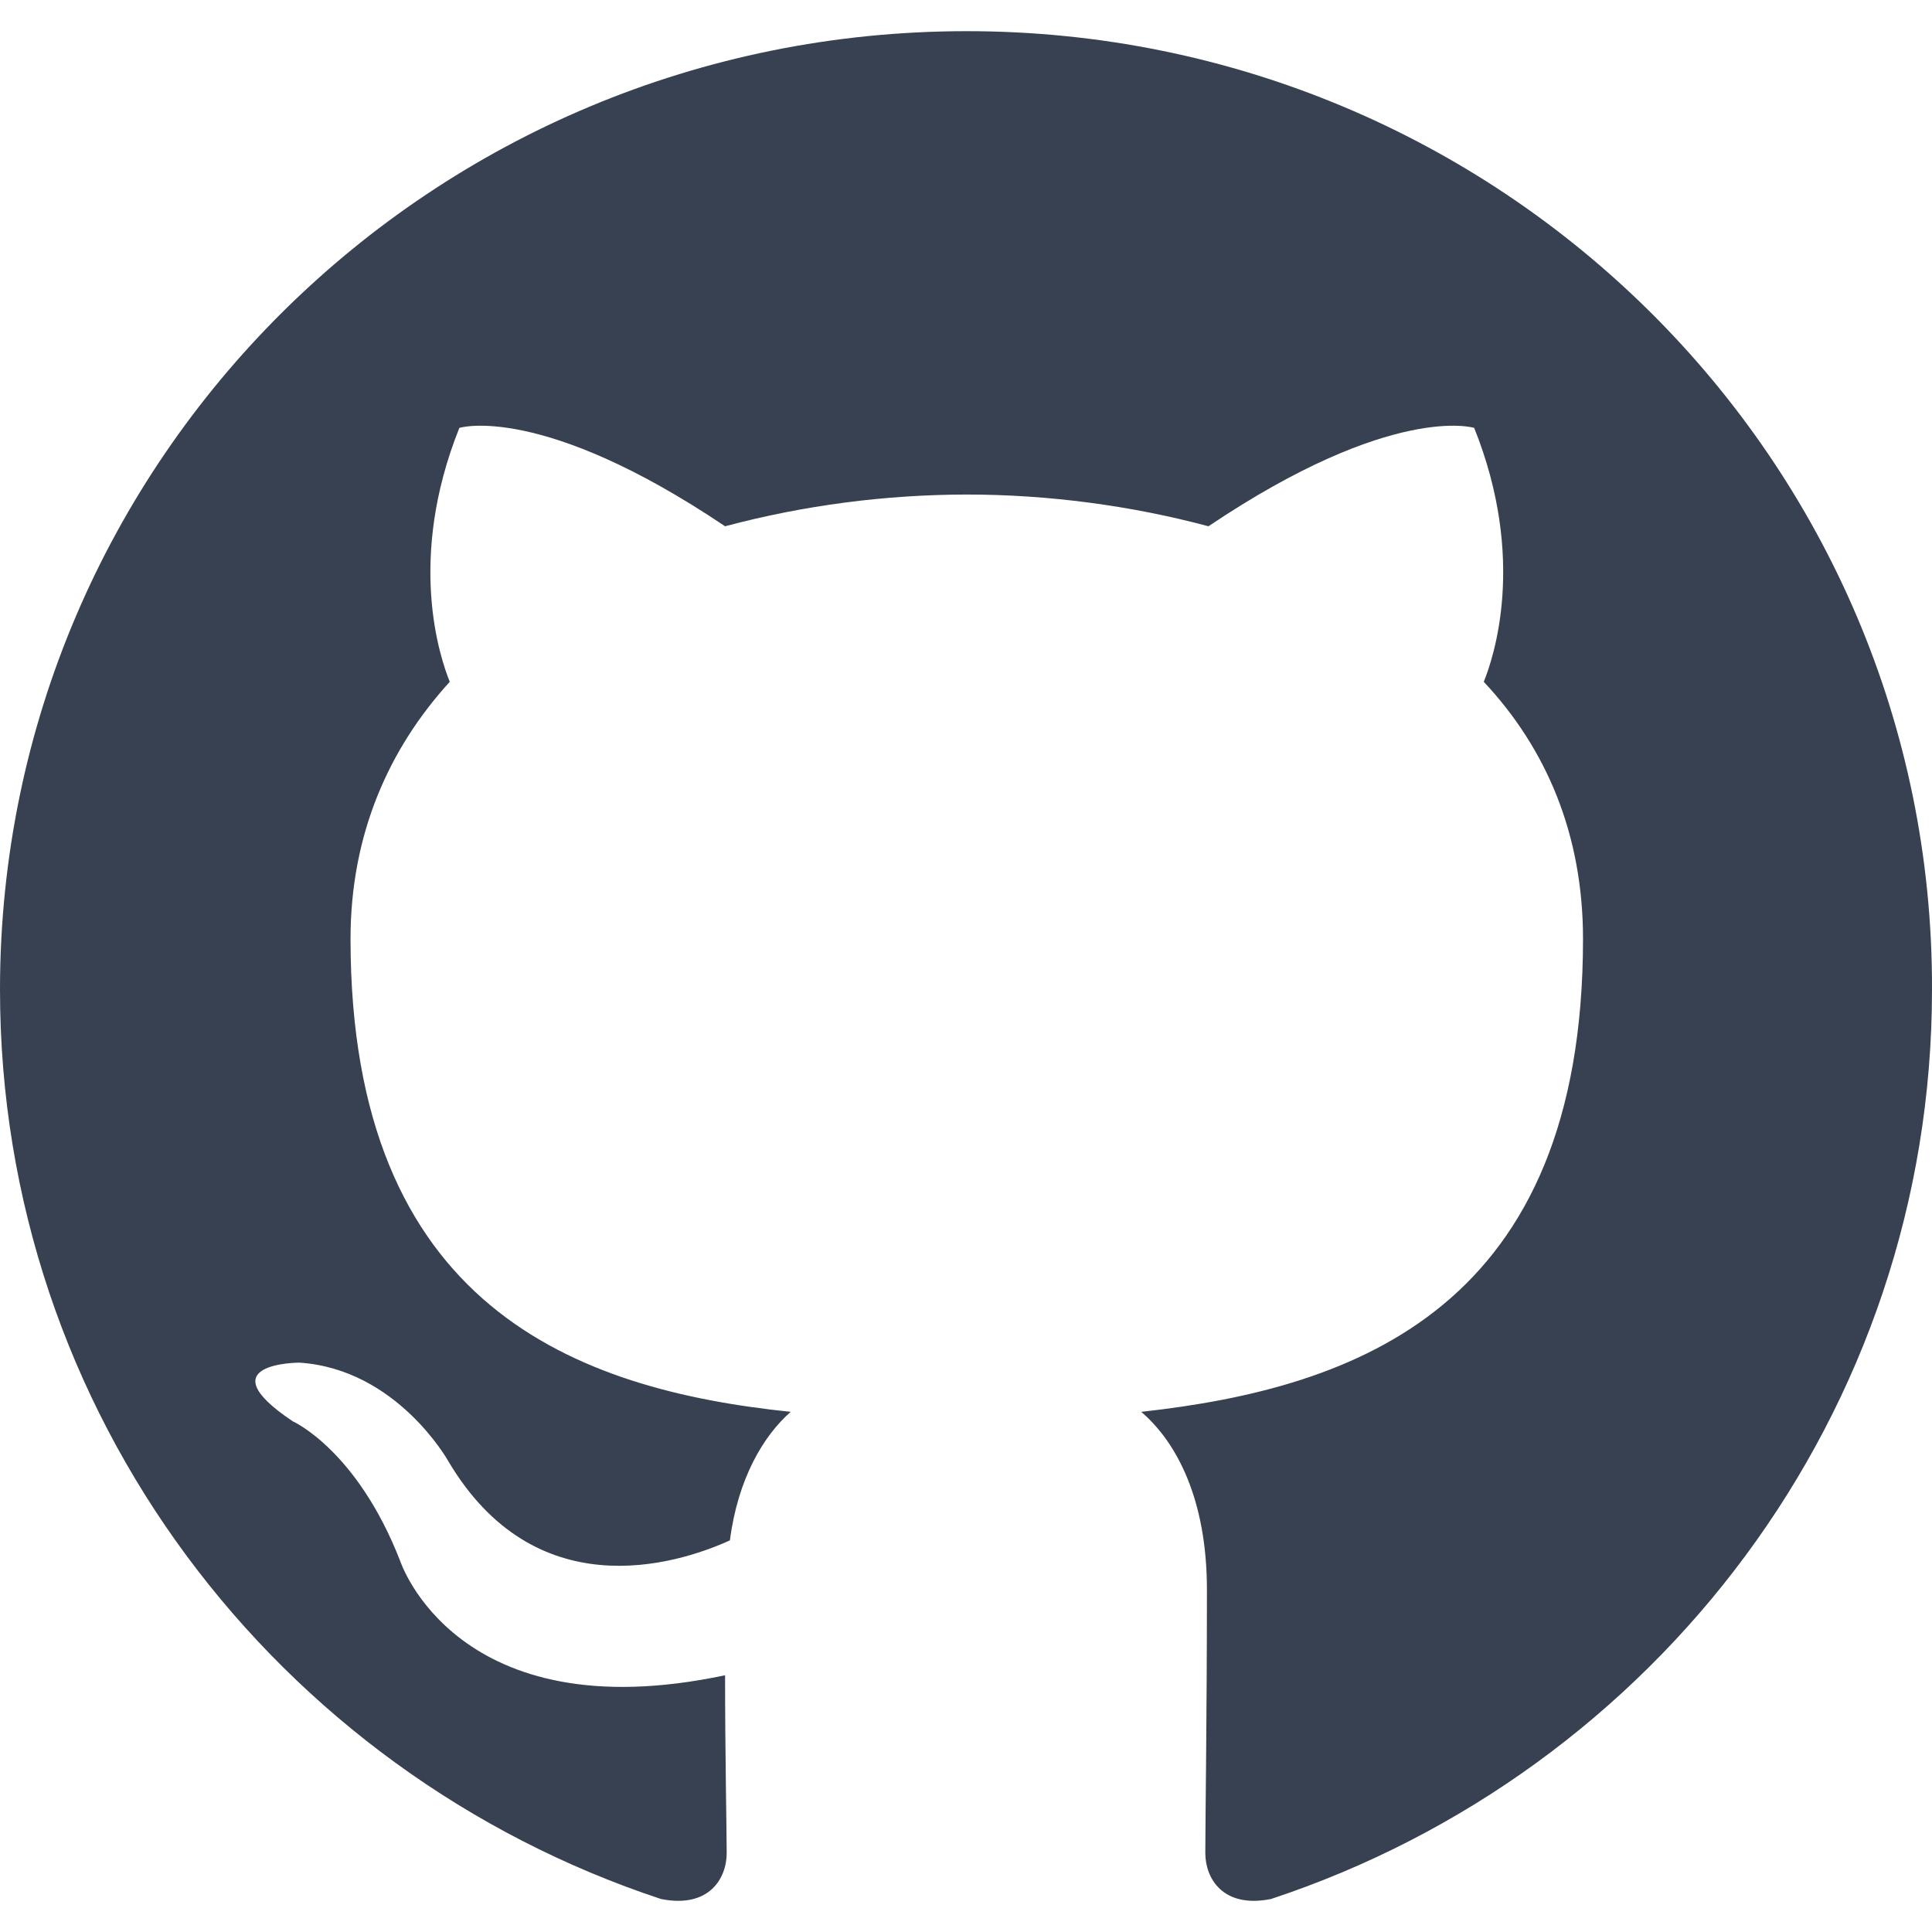
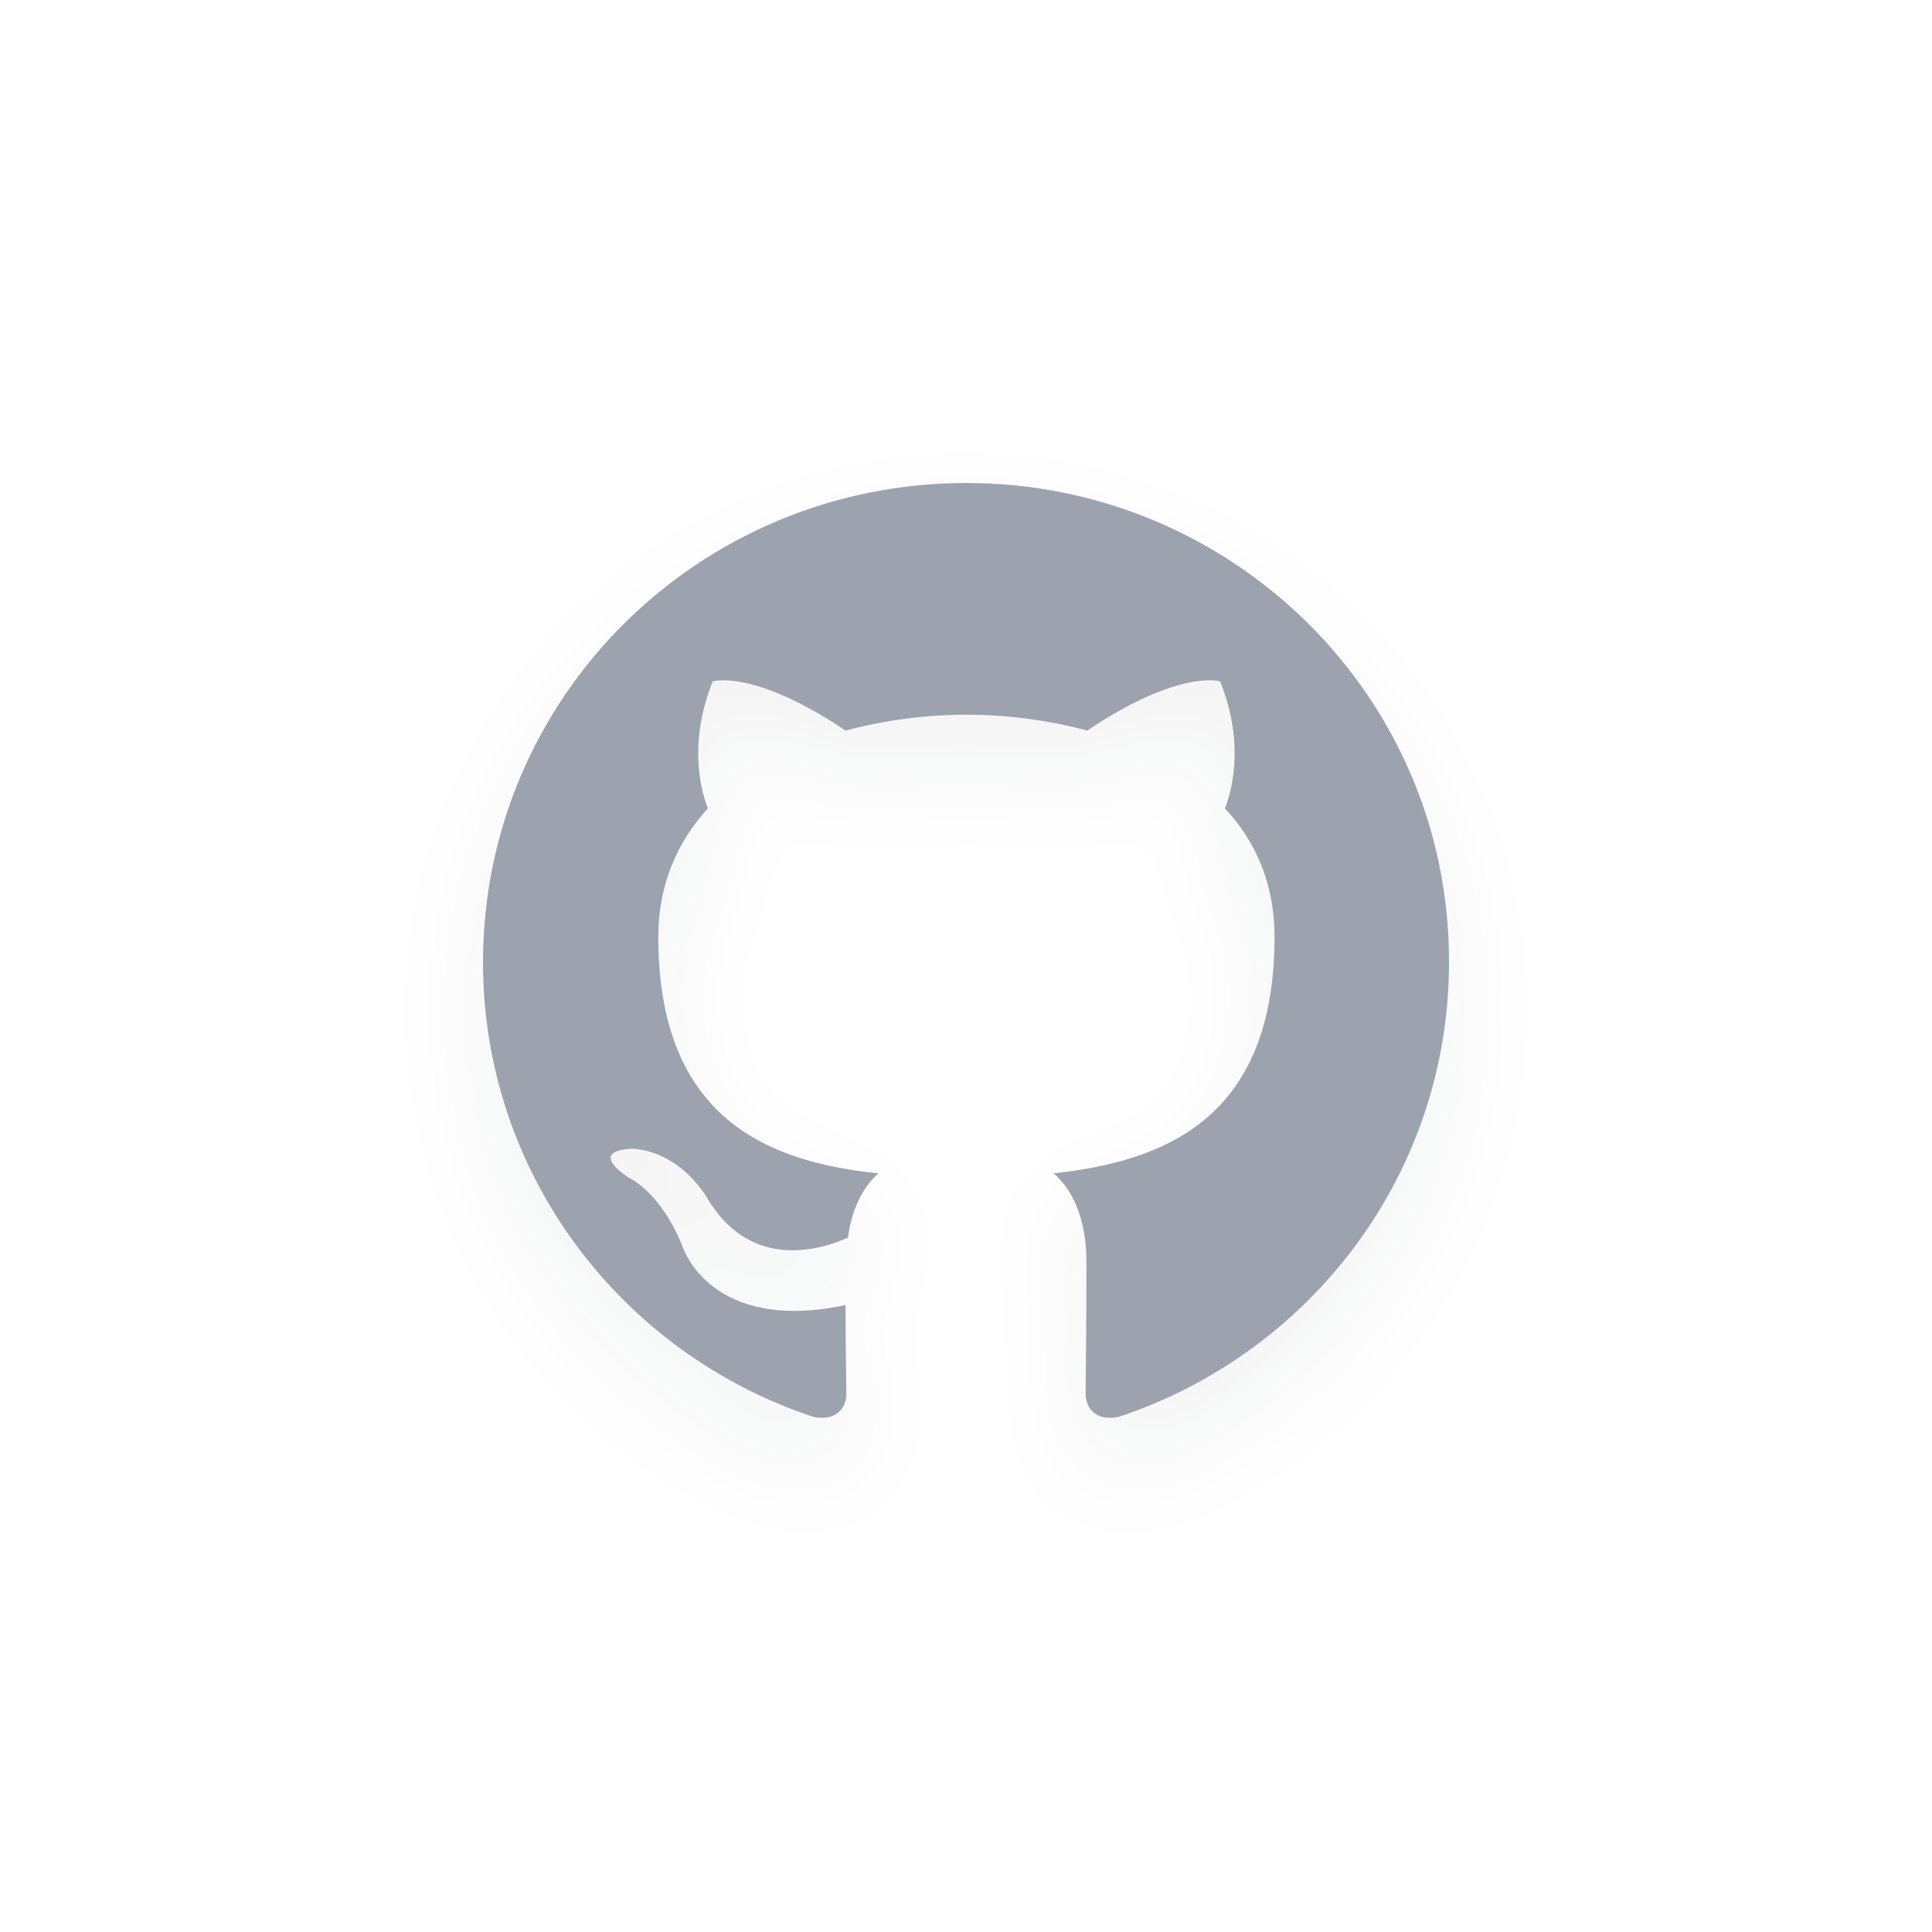
- <svg xmlns="http://www.w3.org/2000/svg" width="30" height="30" viewBox="0 0 30 30" fill="none">
-   <path fill-rule="evenodd" clip-rule="evenodd" d="M15.012 0.484C6.711 0.484 0 7.137 0 15.368C0 21.947 4.3 27.517 10.265 29.488C11.011 29.636 11.284 29.168 11.284 28.774C11.284 28.428 11.259 27.246 11.259 26.013C7.083 26.901 6.214 24.239 6.214 24.239C5.543 22.514 4.548 22.071 4.548 22.071C3.181 21.159 4.648 21.159 4.648 21.159C6.164 21.258 6.96 22.687 6.96 22.687C8.301 24.954 10.464 24.313 11.334 23.919C11.458 22.958 11.856 22.293 12.278 21.923C8.948 21.578 5.443 20.297 5.443 14.579C5.443 12.953 6.04 11.622 6.984 10.587C6.835 10.218 6.313 8.69 7.133 6.644C7.133 6.644 8.401 6.25 11.259 8.172C12.483 7.846 13.745 7.681 15.012 7.679C16.28 7.679 17.572 7.852 18.765 8.172C21.624 6.25 22.891 6.644 22.891 6.644C23.712 8.69 23.189 10.218 23.04 10.587C24.01 11.622 24.581 12.953 24.581 14.579C24.581 20.297 21.077 21.553 17.721 21.923C18.268 22.391 18.741 23.278 18.741 24.683C18.741 26.679 18.716 28.281 18.716 28.773C18.716 29.168 18.989 29.636 19.735 29.488C25.7 27.516 30 21.947 30 15.368C30.024 7.137 23.289 0.484 15.012 0.484Z" fill="#374151" />
+ <svg xmlns="http://www.w3.org/2000/svg" width="40" height="40" viewBox="0 0 40 40" fill="none">
+   <g filter="url(#filter0_d_147_3175)">
+     <path fill-rule="evenodd" clip-rule="evenodd" d="M20.008 10C14.474 10 10 14.435 10 19.923C10 24.309 12.867 28.022 16.843 29.336C17.341 29.435 17.523 29.122 17.523 28.86C17.523 28.63 17.506 27.841 17.506 27.02C14.722 27.611 14.143 25.837 14.143 25.837C13.695 24.687 13.032 24.391 13.032 24.391C12.121 23.783 13.098 23.783 13.098 23.783C14.109 23.849 14.64 24.802 14.64 24.802C15.534 26.313 16.976 25.886 17.556 25.623C17.639 24.983 17.904 24.539 18.186 24.293C15.965 24.063 13.629 23.208 13.629 19.397C13.629 18.313 14.026 17.426 14.656 16.736C14.557 16.489 14.209 15.47 14.756 14.107C14.756 14.107 15.601 13.844 17.506 15.126C18.322 14.908 19.163 14.798 20.008 14.797C20.853 14.797 21.715 14.912 22.51 15.126C24.416 13.844 25.261 14.107 25.261 14.107C25.808 15.47 25.46 16.489 25.36 16.736C26.007 17.426 26.388 18.313 26.388 19.397C26.388 23.208 24.051 24.046 21.814 24.293C22.179 24.605 22.494 25.196 22.494 26.133C22.494 27.463 22.477 28.531 22.477 28.86C22.477 29.122 22.66 29.435 23.157 29.336C27.133 28.022 30 24.309 30 19.923C30.016 14.435 25.526 10 20.008 10Z" fill="#9CA3AF" />
+   </g>
+   <defs>
+     <filter id="filter0_d_147_3175" x="-2" y="-1" width="44" height="43.355" filterUnits="userSpaceOnUse" color-interpolation-filters="sRGB">
+       <feFlood flood-opacity="0" result="BackgroundImageFix" />
+       <feColorMatrix in="SourceAlpha" type="matrix" values="0 0 0 0 0 0 0 0 0 0 0 0 0 0 0 0 0 0 127 0" result="hardAlpha" />
+       <feOffset dy="1" />
+       <feGaussianBlur stdDeviation="1" />
+       <feColorMatrix type="matrix" values="0 0 0 0 0.063 0 0 0 0 0.094 0 0 0 0 0.157 0 0 0 0.05 0" />
+       <feBlend mode="normal" in2="BackgroundImageFix" result="effect1_dropShadow_147_3175" />
+       <feBlend mode="normal" in="SourceGraphic" in2="effect1_dropShadow_147_3175" result="shape" />
+     </filter>
+   </defs>
</svg>
